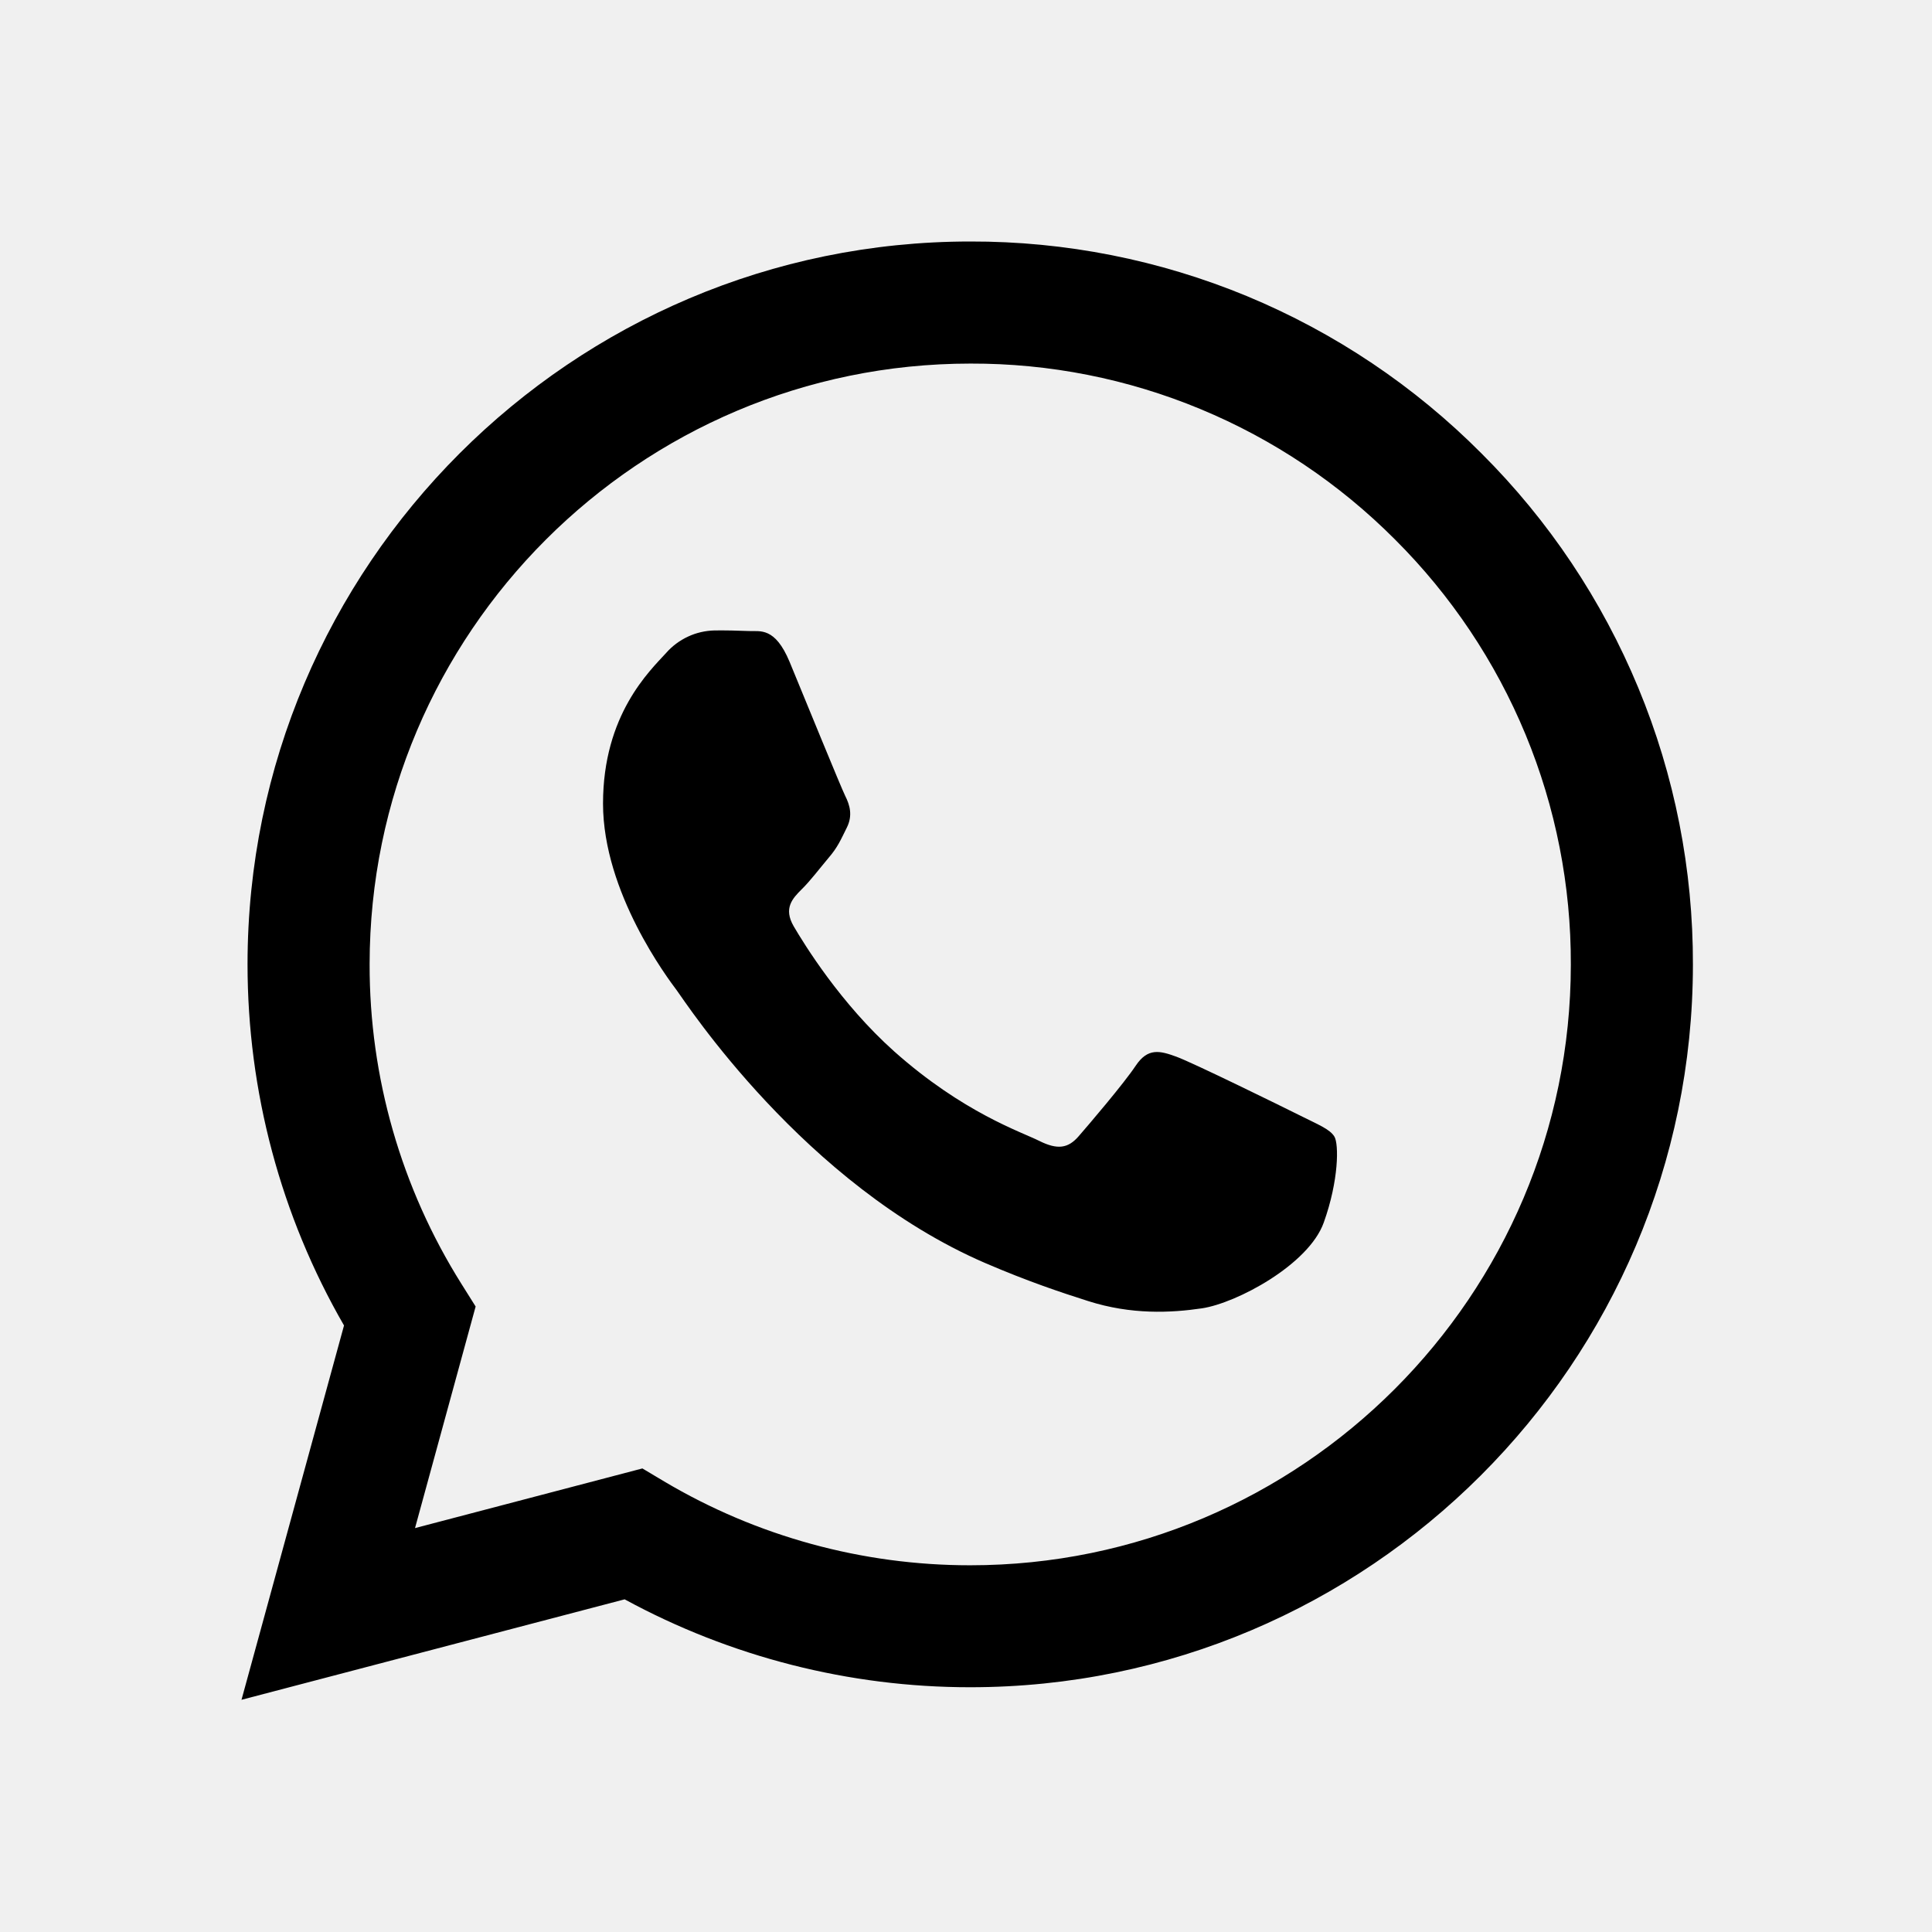
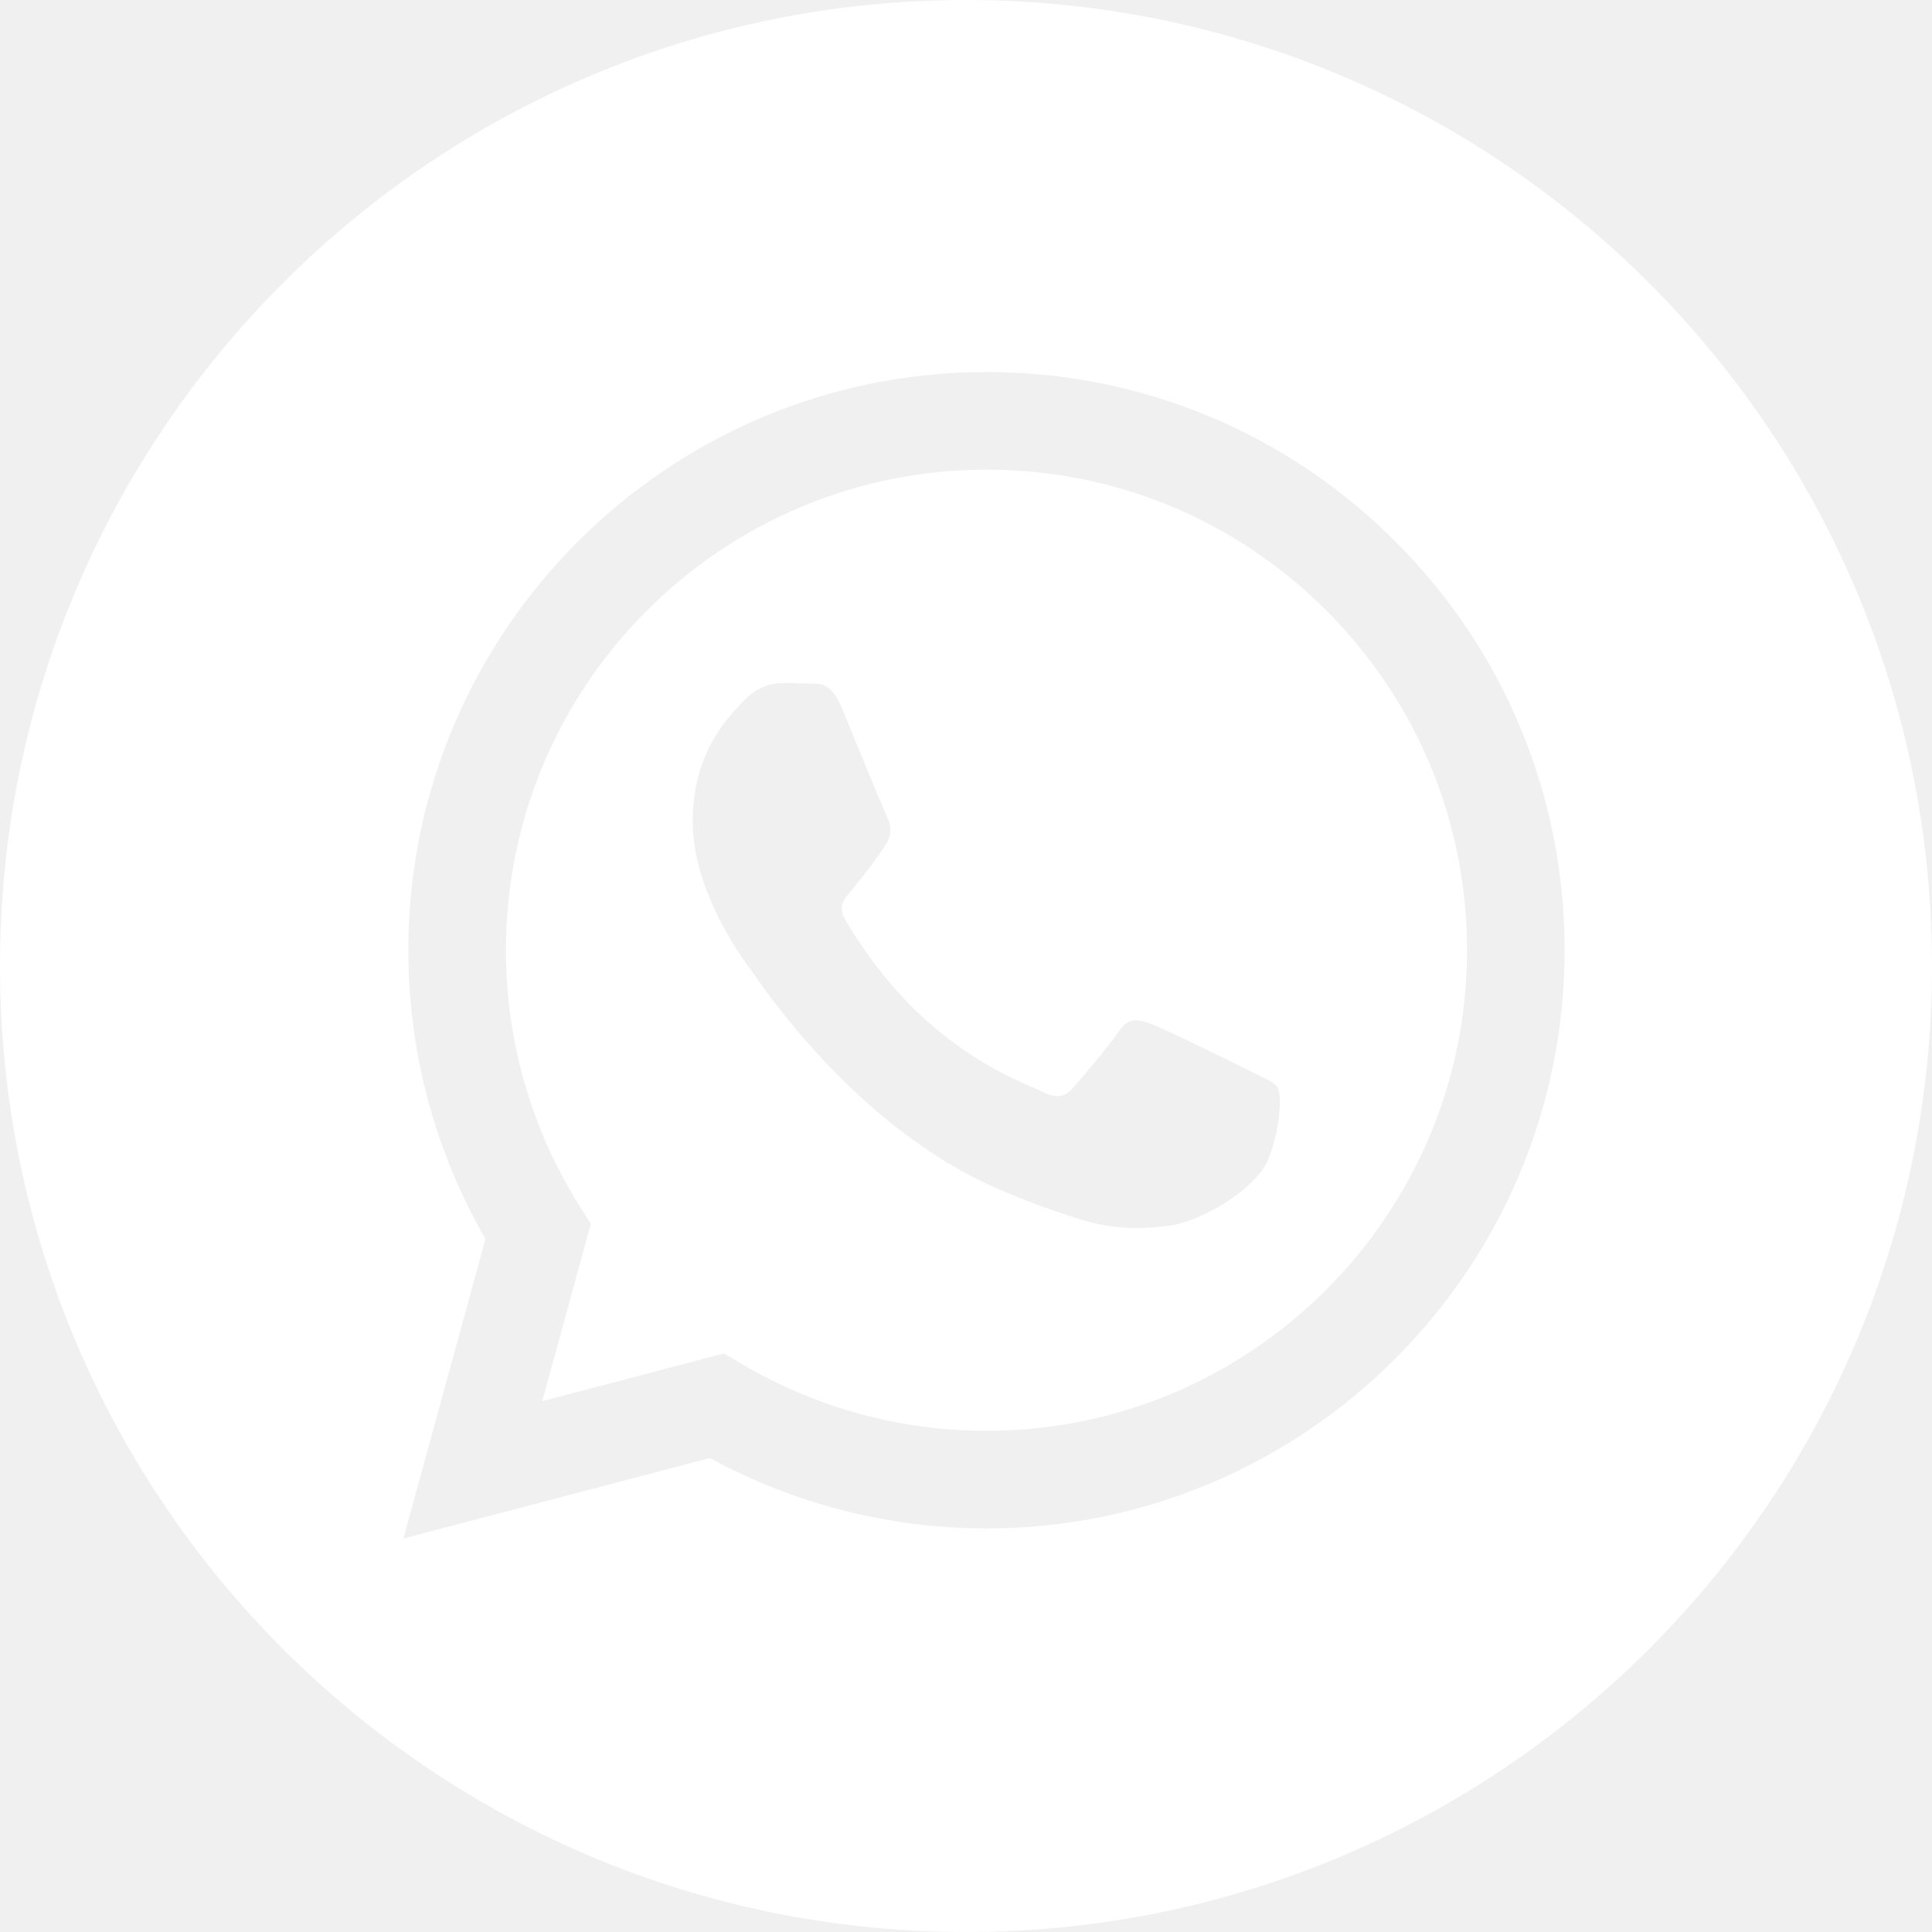
- <svg xmlns="http://www.w3.org/2000/svg" width="16" height="16" viewBox="0 0 16 16" fill="none">
-   <path fill-rule="evenodd" clip-rule="evenodd" d="M12.269 3.755C11.714 3.197 11.055 2.755 10.328 2.453C9.601 2.152 8.822 1.998 8.035 2C4.737 2 2.051 4.685 2.05 7.985C2.05 9.039 2.325 10.069 2.849 10.977L2 14.077L5.173 13.245C6.05 13.722 7.033 13.973 8.033 13.973H8.035C11.333 13.973 14.019 11.289 14.02 7.989C14.022 7.202 13.869 6.423 13.568 5.697C13.267 4.97 12.826 4.31 12.269 3.755ZM8.035 12.963H8.033C7.142 12.963 6.268 12.724 5.501 12.269L5.32 12.161L3.437 12.655L3.939 10.82L3.821 10.632C3.323 9.839 3.059 8.921 3.061 7.985C3.062 5.242 5.293 3.011 8.037 3.011C8.691 3.009 9.338 3.137 9.942 3.388C10.545 3.638 11.093 4.006 11.554 4.469C12.017 4.931 12.384 5.479 12.634 6.083C12.884 6.687 13.011 7.335 13.009 7.989C13.008 10.731 10.777 12.963 8.035 12.963ZM10.764 9.237C10.614 9.162 9.879 8.801 9.742 8.751C9.605 8.701 9.506 8.676 9.406 8.825C9.306 8.975 9.019 9.311 8.932 9.411C8.845 9.511 8.757 9.523 8.608 9.449C8.459 9.374 7.977 9.216 7.405 8.707C6.961 8.31 6.661 7.821 6.573 7.671C6.486 7.521 6.564 7.44 6.639 7.365C6.707 7.299 6.789 7.191 6.863 7.103C6.938 7.016 6.963 6.954 7.013 6.854C7.063 6.754 7.038 6.667 7 6.592C6.963 6.517 6.663 5.781 6.539 5.481C6.418 5.191 6.295 5.23 6.203 5.226C6.107 5.222 6.012 5.22 5.917 5.221C5.841 5.223 5.766 5.24 5.698 5.272C5.629 5.304 5.567 5.35 5.517 5.407C5.38 5.557 4.994 5.919 4.994 6.655C4.994 7.391 5.53 8.102 5.605 8.202C5.679 8.302 6.659 9.812 8.159 10.46C8.517 10.614 8.795 10.706 9.012 10.775C9.37 10.889 9.696 10.873 9.954 10.835C10.241 10.792 10.839 10.473 10.963 10.124C11.088 9.775 11.088 9.475 11.051 9.413C11.013 9.35 10.913 9.312 10.764 9.237Z" fill="black" />
+ <svg xmlns="http://www.w3.org/2000/svg" width="32" height="32" viewBox="0 0 32 32" fill="none">
+   <g clip-path="url(#clip0_4765_12799)">
+     <path d="M16 0C7.165 0 0 7.165 0 16C0 24.835 7.165 32 16 32C24.835 32 32 24.835 32 16C32 7.165 24.835 0 16 0ZM16.339 25.316C16.339 25.316 16.339 25.316 16.339 25.316H16.335C14.732 25.315 13.158 24.913 11.759 24.15L6.682 25.482L8.041 20.521C7.203 19.069 6.762 17.422 6.763 15.735C6.765 10.457 11.061 6.162 16.339 6.162C18.901 6.163 21.305 7.16 23.113 8.97C24.921 10.779 25.916 13.185 25.915 15.742C25.913 21.021 21.617 25.316 16.339 25.316V25.316Z" fill="white" />
+     <path d="M16.343 7.779C11.952 7.779 8.382 11.348 8.38 15.736C8.379 17.239 8.8 18.703 9.597 19.97L9.786 20.271L8.982 23.207L11.994 22.417L12.285 22.59C13.507 23.315 14.908 23.698 16.336 23.699H16.339C20.726 23.699 24.297 20.129 24.299 15.742C24.299 13.616 23.472 11.617 21.969 10.113C20.467 8.609 18.468 7.78 16.343 7.779V7.779ZM21.024 19.157C20.825 19.715 19.869 20.225 19.409 20.294C18.997 20.355 18.475 20.381 17.902 20.199C17.554 20.089 17.109 19.942 16.538 19.695C14.138 18.659 12.57 16.243 12.45 16.084C12.331 15.924 11.473 14.786 11.473 13.609C11.473 12.432 12.091 11.853 12.311 11.614C12.53 11.374 12.79 11.314 12.949 11.314C13.108 11.314 13.268 11.316 13.407 11.322C13.554 11.33 13.752 11.267 13.946 11.733C14.145 12.212 14.624 13.389 14.684 13.509C14.743 13.629 14.783 13.769 14.704 13.928C14.624 14.088 14.359 14.432 14.105 14.746C13.999 14.878 13.861 14.995 14 15.235C14.14 15.474 14.62 16.257 15.332 16.892C16.245 17.706 17.017 17.959 17.256 18.079C17.495 18.198 17.634 18.178 17.774 18.019C17.913 17.859 18.372 17.321 18.532 17.081C18.691 16.842 18.851 16.882 19.07 16.961C19.29 17.041 20.466 17.62 20.705 17.739C20.944 17.859 21.104 17.919 21.163 18.019C21.224 18.119 21.224 18.598 21.024 19.157V19.157Z" fill="white" />
+   </g>
+   <defs>
+     <clipPath id="clip0_4765_12799">
+       <rect width="32" height="32" fill="white" />
+     </clipPath>
+   </defs>
</svg>
